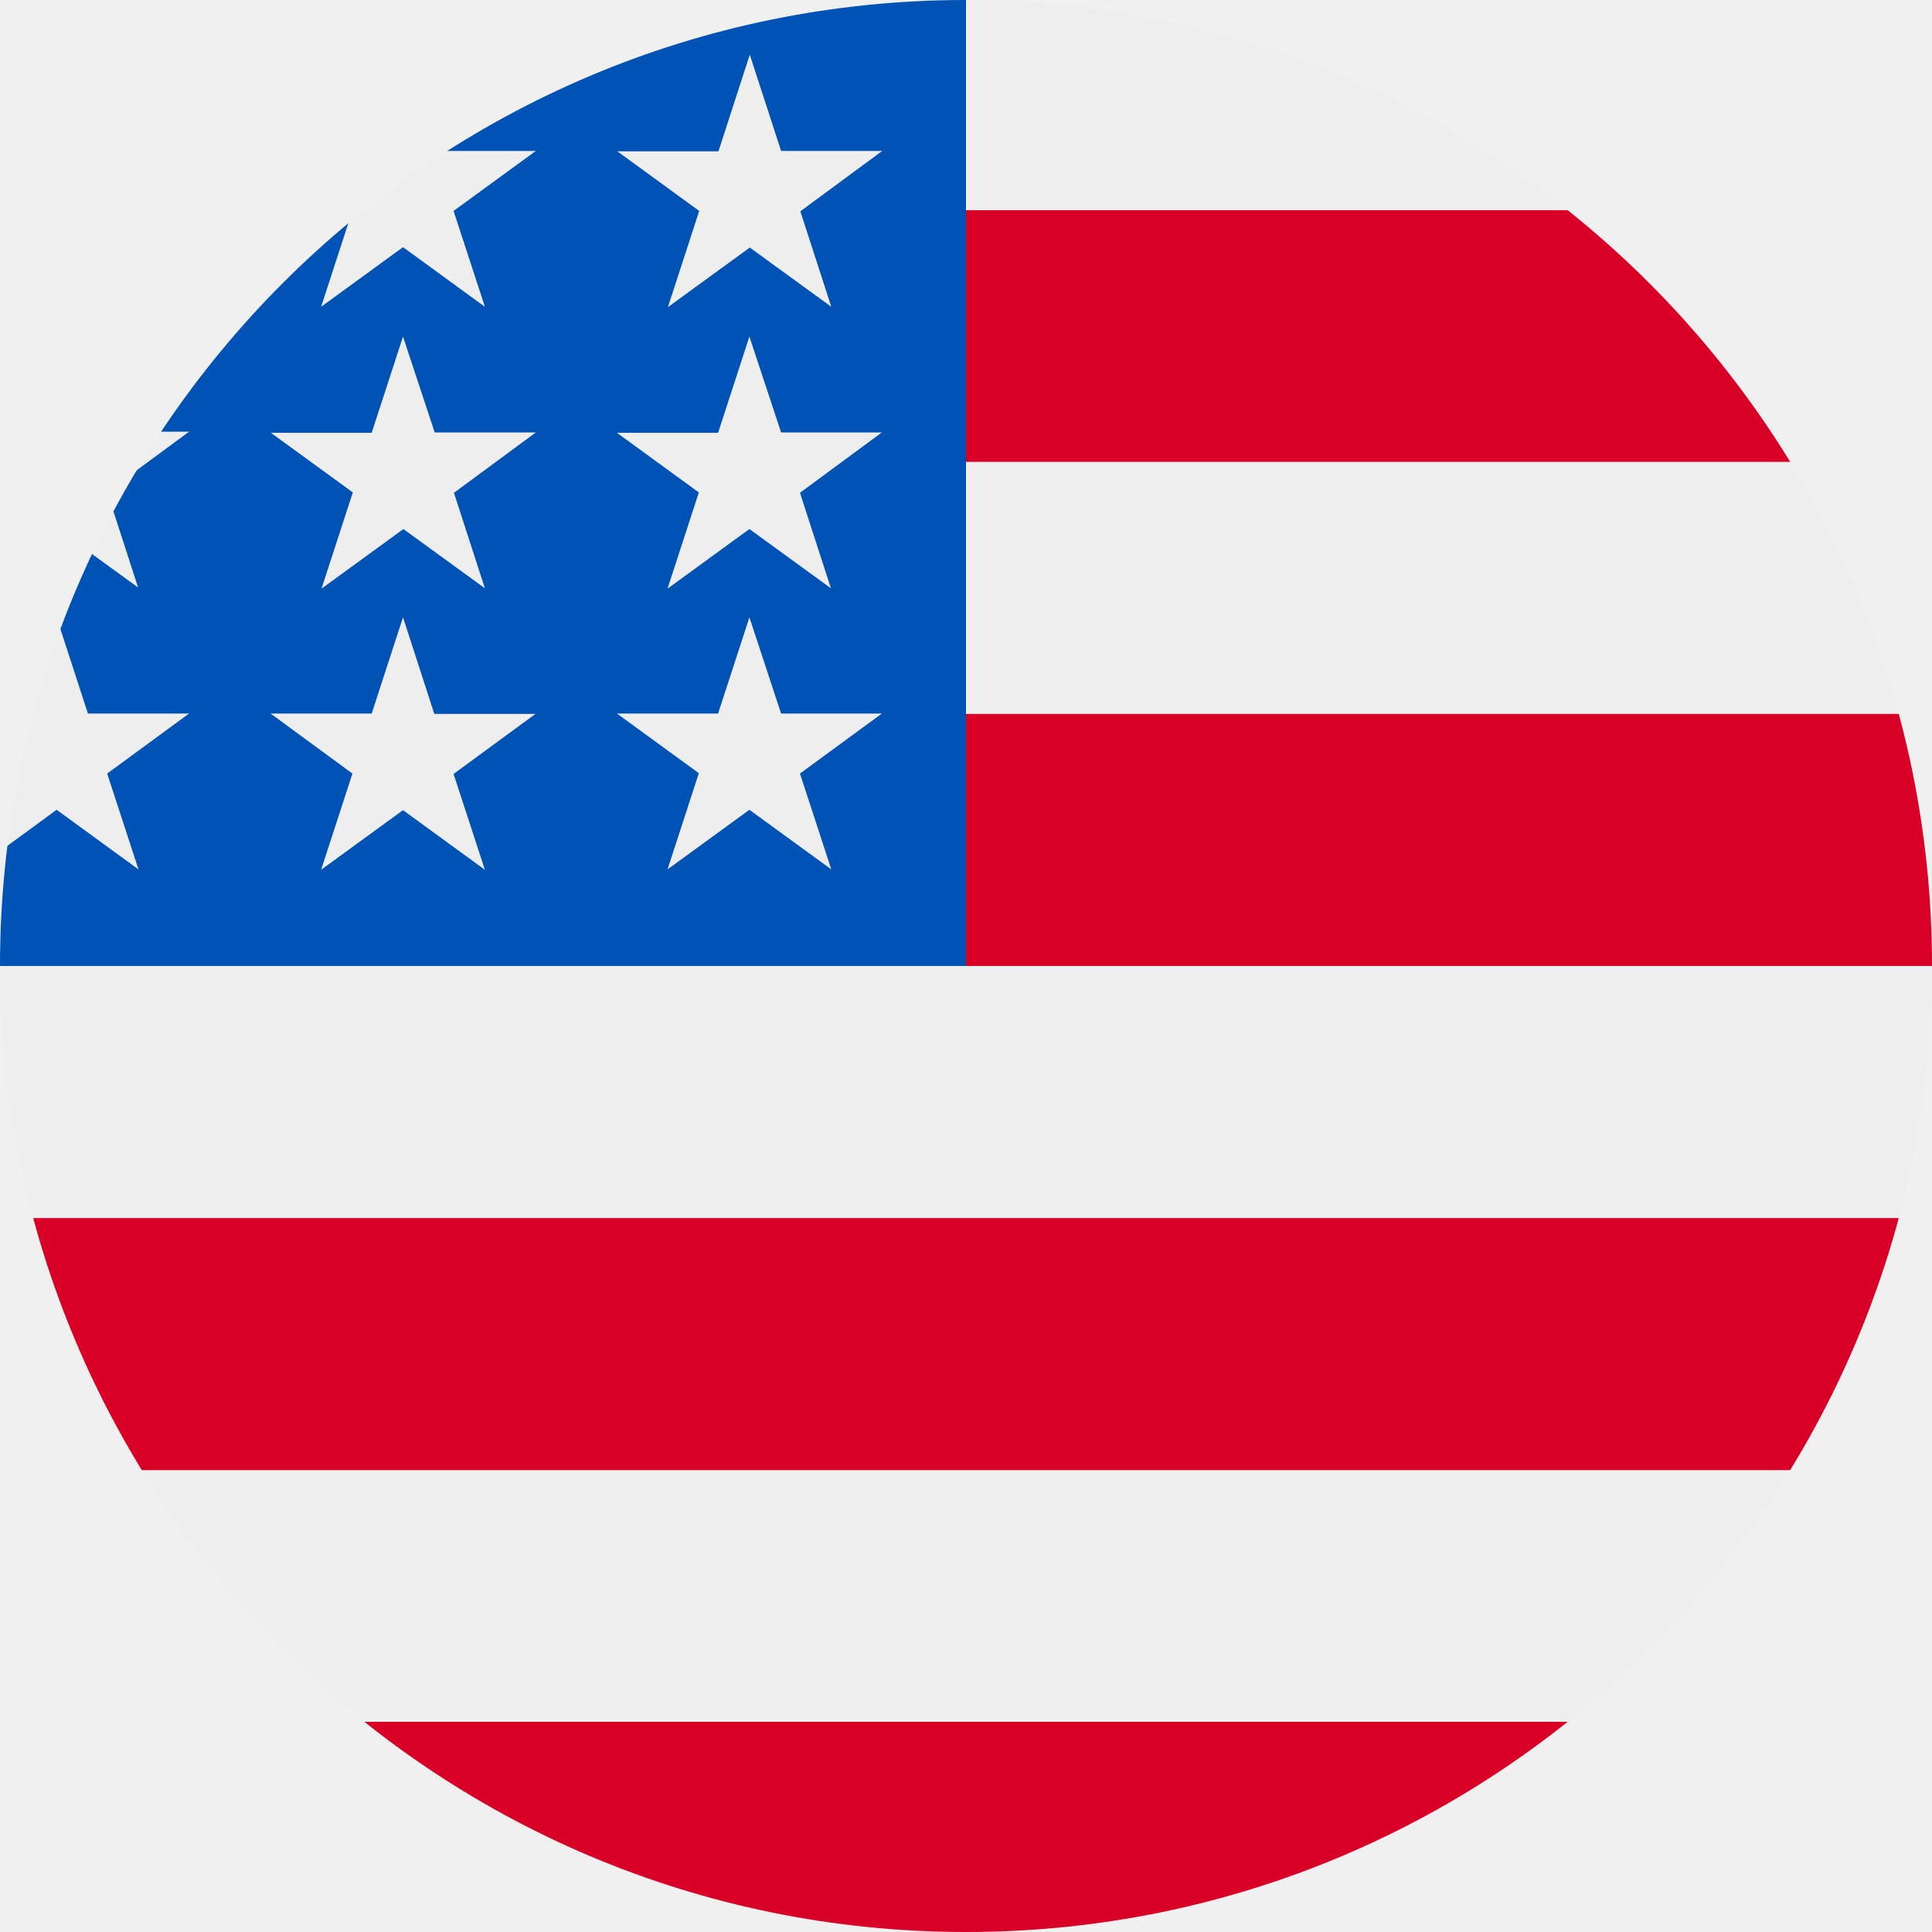
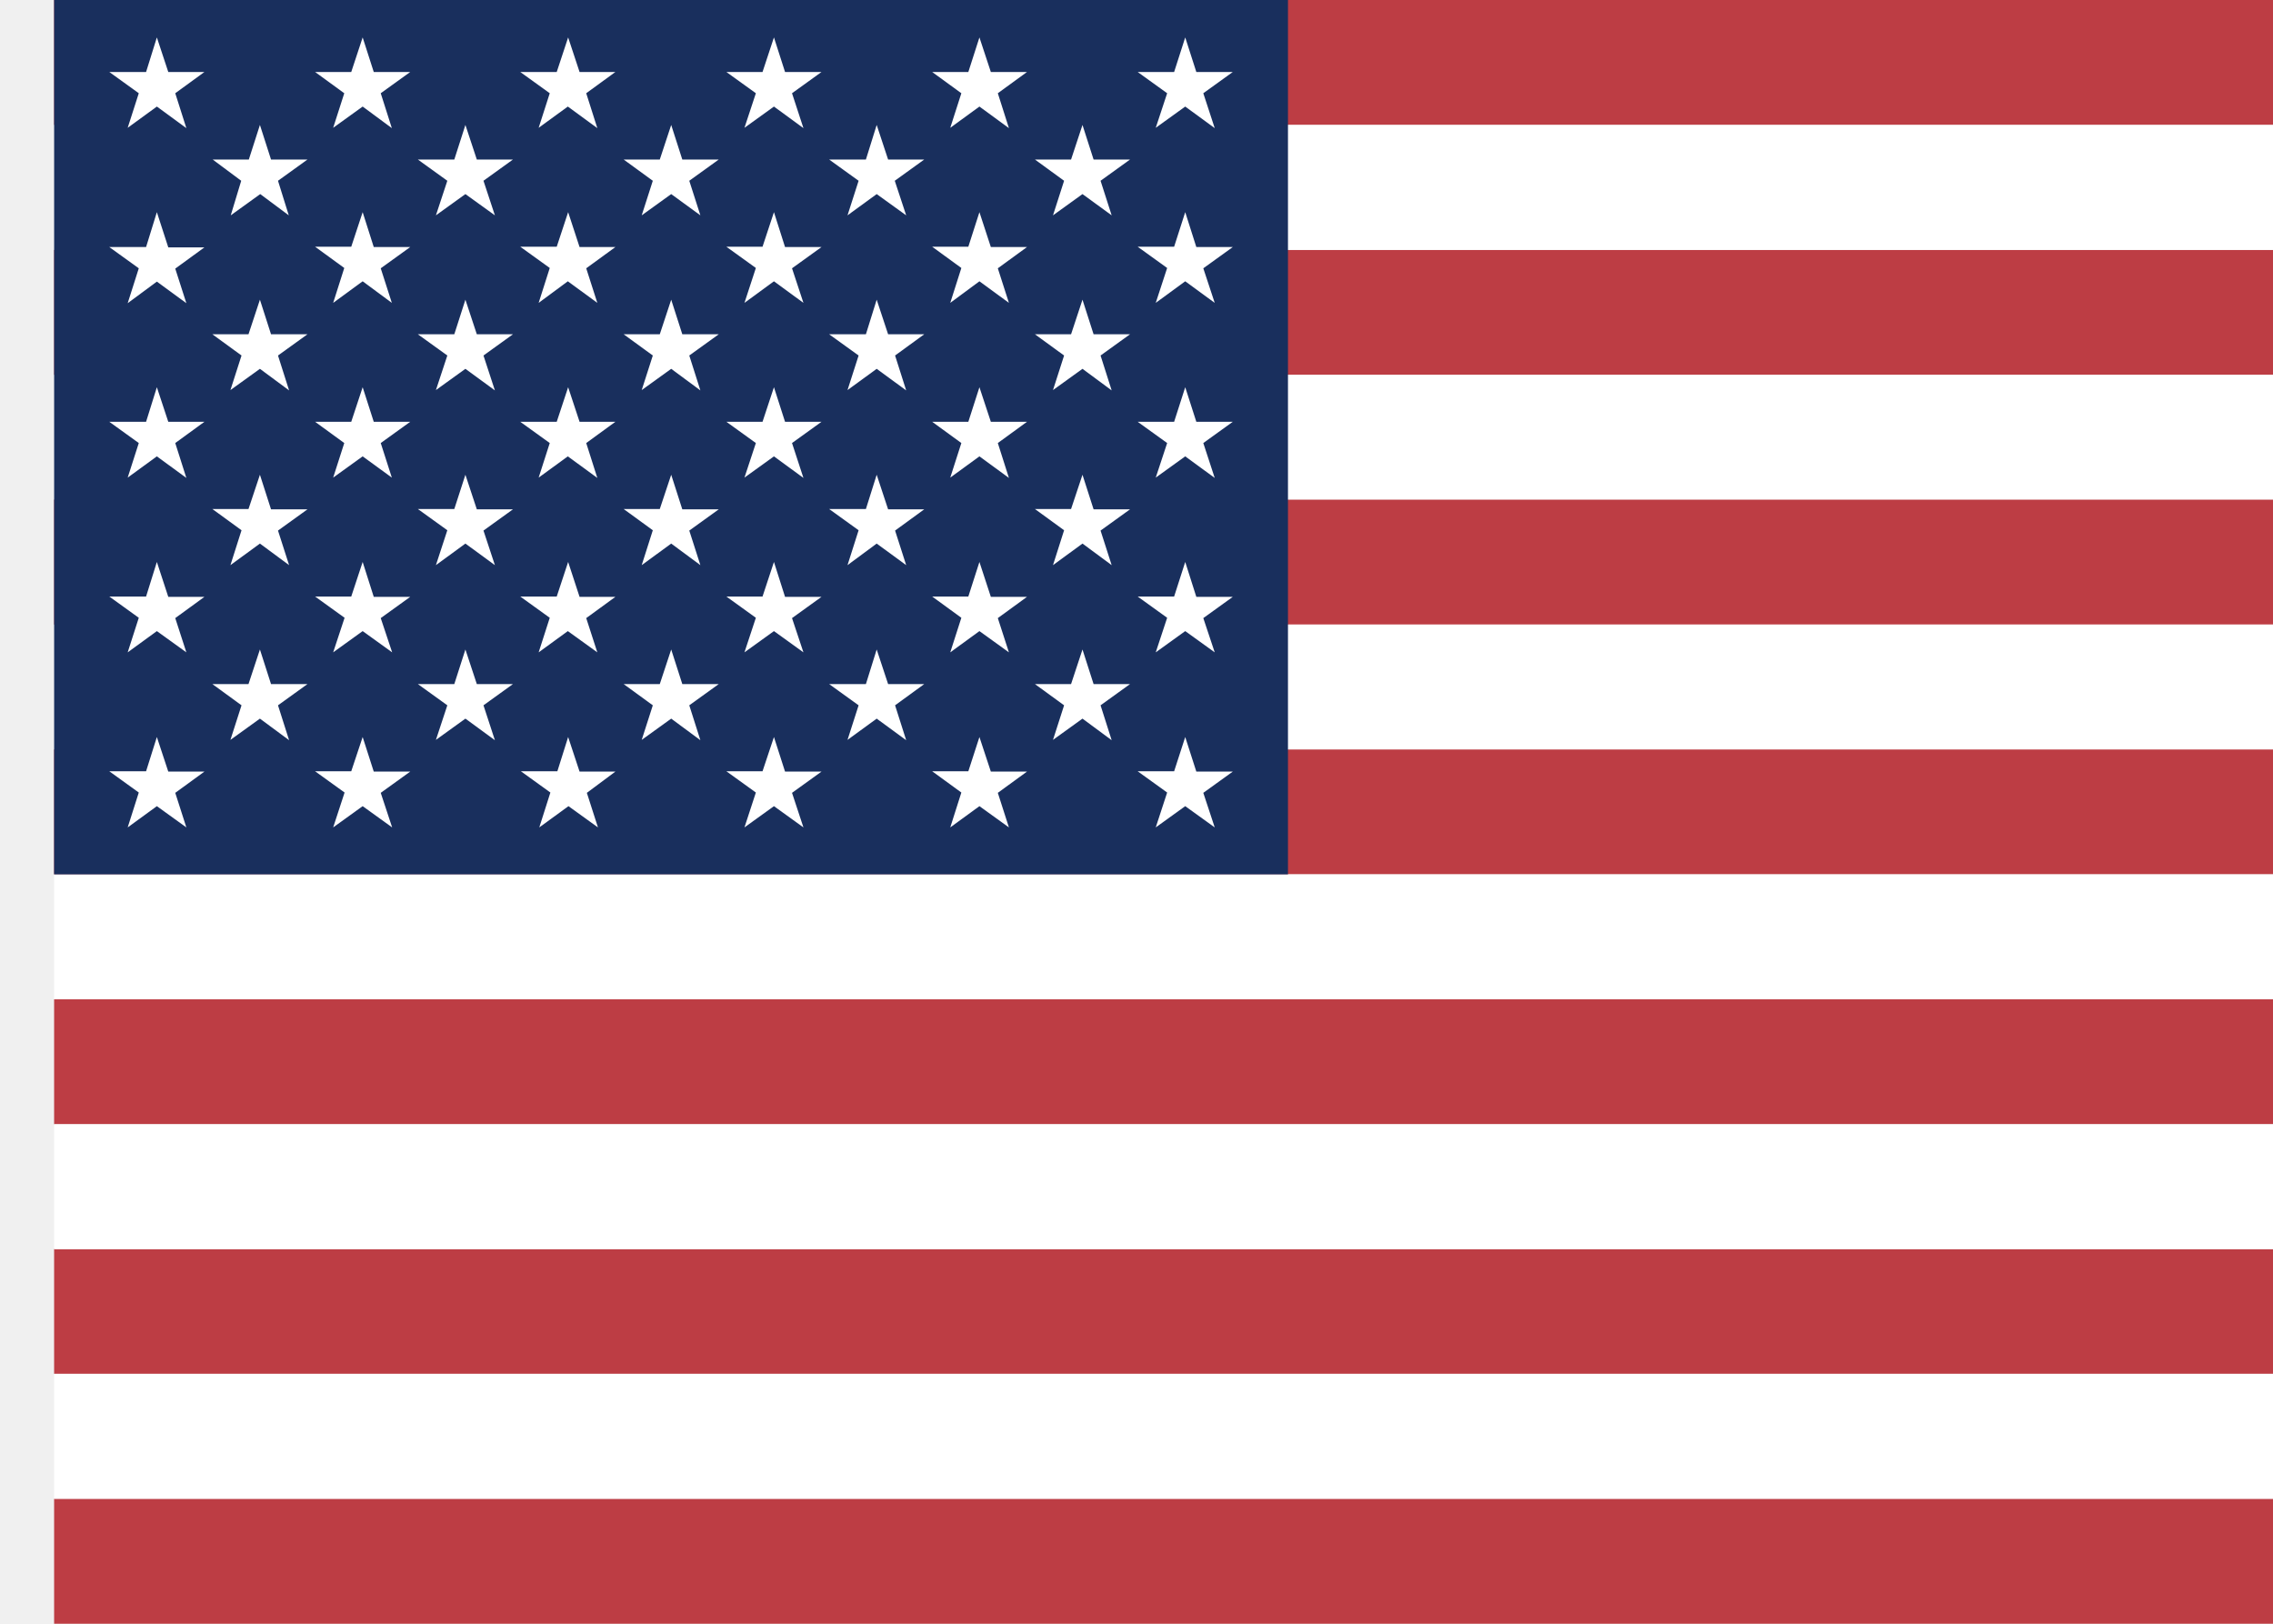
- <svg xmlns="http://www.w3.org/2000/svg" width="25" height="25" viewBox="0 0 512 512">
-   <mask id="a">
-     <circle cx="256" cy="256" r="256" fill="#fff" />
-   </mask>
-   <g mask="url(#a)">
-     <path fill="#eee" d="M0 256 256 0h256v55.7l-20.7 34.5 20.7 32.2v66.8l-21.2 32.7L512 256v66.8l-24 31.7 24 35.1v66.7l-259.1 28.3L0 456.3v-66.7l27.1-33.3L0 322.8z" />
-     <path fill="#d80027" d="M256 256h256v-66.8H236.9zm-19.1-133.6H512V55.7H236.9zM512 512v-55.7H0V512zM0 389.6h512v-66.8H0z" />
-     <path fill="#0052b4" d="M0 0h256v256H0z" />
-     <path fill="#eee" d="M15 14.5 6.9 40H-20L1.7 55.8l-8.3 25.5L15 65.5l21.6 15.8-8.2-25.4L50.2 40H23.4zm91.8 0L98.5 40H71.7l21.7 15.8-8.3 25.5 21.7-15.8 21.7 15.8-8.3-25.4L142 40h-26.8zm91.9 0-8.3 25.6h-26.8l21.7 15.8-8.3 25.5 21.7-15.8 21.6 15.7-8.2-25.3 21.7-16H207zM15 89.2l-8.3 25.5H-20l21.7 15.8-8.3 25.5L15 140l21.6 15.7-8.2-25.3 21.7-16H23.4zm91.8 0-8.3 25.5H71.8l21.7 15.8-8.3 25.5 21.7-15.8 21.6 15.7-8.2-25.3 21.7-16h-26.8zm91.8 0-8.3 25.5h-26.8l21.7 15.8-8.3 25.5 21.7-15.8 21.6 15.7-8.2-25.3 21.7-16H207zM15 163.6l-8.3 25.5H-20L1.6 205l-8.3 25.5L15 214.6l21.7 15.8-8.3-25.4 21.7-15.9H23.3zm91.8 0-8.3 25.5H71.7L93.4 205l-8.3 25.5 21.7-15.8 21.7 15.8-8.3-25.4 21.7-15.9h-26.8zm91.8 0-8.3 25.5h-26.8l21.7 15.8-8.3 25.5 21.7-15.8 21.7 15.8L212 205l21.7-15.9H207z" />
+ <svg xmlns="http://www.w3.org/2000/svg" width="21px" height="15px" viewBox="0 0 640 480">
+   <g fill-rule="evenodd">
+     <g stroke-width="1pt">
+       <path fill="#bd3d44" d="M0 0h972.8v39.4H0zm0 78.8h972.8v39.4H0zm0 78.7h972.8V197H0zm0 78.8h972.8v39.4H0zm0 78.8h972.8v39.4H0zm0 78.7h972.8v39.4H0zm0 78.8h972.8V512H0z" transform="scale(.9375)" />
+       <path fill="#fff" d="M0 39.4h972.8v39.4H0zm0 78.8h972.8v39.3H0zm0 78.7h972.8v39.4H0zm0 78.8h972.8v39.4H0zm0 78.8h972.8v39.4H0zm0 78.7h972.8v39.4H0z" transform="scale(.9375)" />
+     </g>
+     <path fill="#192f5d" d="M0 0h389.1v275.7H0z" transform="scale(.9375)" />
+     <path fill="#fff" d="M32.4 11.8 36 22.7h11.4l-9.2 6.7 3.5 11-9.3-6.8-9.2 6.7 3.5-10.9-9.3-6.7H29zm64.9 0 3.5 10.9h11.5l-9.3 6.7 3.5 11-9.2-6.8-9.3 6.7 3.5-10.9-9.2-6.7h11.4zm64.8 0 3.6 10.9H177l-9.2 6.7 3.5 11-9.3-6.8-9.2 6.7 3.5-10.9-9.3-6.7h11.5zm64.9 0 3.5 10.9H242l-9.3 6.7 3.6 11-9.3-6.8-9.3 6.7 3.6-10.9-9.3-6.7h11.4zm64.8 0 3.6 10.9h11.4l-9.2 6.7 3.5 11-9.3-6.8-9.2 6.7 3.5-10.9-9.2-6.7h11.4zm64.9 0 3.5 10.9h11.5l-9.3 6.7 3.6 11-9.3-6.8-9.3 6.7 3.6-10.9-9.3-6.7h11.5zM64.9 39.4l3.5 10.9h11.5L70.6 57 74 67.9l-9-6.7-9.3 6.7L59 57l-9-6.7h11.4zm64.8 0 3.6 10.9h11.4l-9.3 6.7 3.6 10.9-9.3-6.7-9.3 6.7L124 57l-9.3-6.7h11.5zm64.9 0 3.5 10.9h11.5l-9.3 6.7 3.5 10.9-9.2-6.7-9.3 6.7 3.5-10.9-9.2-6.7H191zm64.8 0 3.6 10.9h11.4l-9.3 6.7 3.6 10.9-9.3-6.7-9.2 6.7 3.5-10.9-9.3-6.7H256zm64.9 0 3.5 10.9h11.5L330 57l3.5 10.9-9.2-6.7-9.3 6.7 3.5-10.9-9.2-6.7h11.4zM32.4 66.9 36 78h11.4l-9.2 6.7 3.5 10.9-9.3-6.8-9.2 6.8 3.5-11-9.3-6.7H29zm64.9 0 3.5 11h11.5l-9.3 6.7 3.5 10.9-9.2-6.8-9.3 6.8 3.5-11-9.2-6.7h11.4zm64.8 0 3.6 11H177l-9.2 6.7 3.5 10.9-9.3-6.8-9.2 6.8 3.5-11-9.3-6.7h11.5zm64.9 0 3.5 11H242l-9.3 6.7 3.6 10.9-9.3-6.8-9.3 6.8 3.6-11-9.3-6.7h11.4zm64.8 0 3.6 11h11.4l-9.2 6.7 3.5 10.9-9.3-6.8-9.2 6.8 3.5-11-9.2-6.7h11.4zm64.9 0 3.5 11h11.5l-9.3 6.7 3.6 10.9-9.3-6.8-9.3 6.8 3.6-11-9.3-6.7h11.5zM64.9 94.5l3.5 10.9h11.5l-9.3 6.7 3.5 11-9.2-6.8-9.3 6.7 3.5-10.9-9.2-6.7h11.4zm64.8 0 3.6 10.9h11.4l-9.3 6.7 3.6 11-9.3-6.8-9.3 6.7 3.6-10.9-9.3-6.7h11.5zm64.9 0 3.5 10.9h11.5l-9.3 6.7 3.5 11-9.2-6.8-9.3 6.7 3.5-10.9-9.2-6.7H191zm64.8 0 3.6 10.9h11.4l-9.2 6.7 3.5 11-9.3-6.8-9.2 6.7 3.5-10.9-9.3-6.7H256zm64.9 0 3.5 10.9h11.5l-9.3 6.7 3.5 11-9.2-6.8-9.3 6.7 3.5-10.9-9.2-6.7h11.4zM32.4 122.1 36 133h11.4l-9.2 6.7 3.5 11-9.3-6.8-9.2 6.7 3.5-10.9-9.3-6.7H29zm64.9 0 3.5 10.9h11.5l-9.3 6.7 3.5 10.9-9.2-6.7-9.3 6.7 3.5-10.9-9.2-6.7h11.4zm64.8 0 3.6 10.9H177l-9.2 6.7 3.5 11-9.3-6.8-9.2 6.7 3.5-10.9-9.3-6.7h11.5zm64.9 0 3.5 10.9H242l-9.3 6.7 3.6 11-9.3-6.8-9.3 6.7 3.6-10.9-9.3-6.7h11.4zm64.8 0 3.6 10.9h11.4l-9.2 6.7 3.5 11-9.3-6.8-9.2 6.7 3.5-10.9-9.2-6.7h11.4zm64.9 0 3.5 10.9h11.5l-9.3 6.7 3.6 11-9.3-6.8-9.3 6.7 3.6-10.9-9.3-6.7h11.5zM64.9 149.7l3.5 10.9h11.5l-9.3 6.7 3.5 10.9-9.2-6.8-9.3 6.8 3.5-11-9.2-6.7h11.4zm64.8 0 3.6 10.9h11.4l-9.3 6.7 3.6 10.9-9.3-6.8-9.3 6.8 3.6-11-9.3-6.7h11.5zm64.9 0 3.5 10.9h11.5l-9.3 6.7 3.5 10.9-9.2-6.8-9.3 6.8 3.5-11-9.2-6.7H191zm64.8 0 3.6 10.9h11.4l-9.2 6.7 3.5 10.9-9.3-6.8-9.2 6.8 3.5-11-9.3-6.7H256zm64.9 0 3.5 10.9h11.5l-9.3 6.7 3.5 10.9-9.2-6.8-9.3 6.8 3.5-11-9.2-6.7h11.4zM32.4 177.2l3.6 11h11.4l-9.2 6.7 3.5 10.8-9.3-6.7-9.2 6.7 3.5-10.9-9.3-6.7H29zm64.9 0 3.5 11h11.5l-9.3 6.7 3.6 10.8-9.3-6.7-9.3 6.7 3.6-10.9-9.3-6.7h11.4zm64.8 0 3.6 11H177l-9.2 6.7 3.5 10.8-9.3-6.7-9.2 6.7 3.5-10.9-9.3-6.7h11.5zm64.9 0 3.5 11H242l-9.3 6.7 3.6 10.8-9.3-6.7-9.3 6.7 3.6-10.9-9.3-6.7h11.4zm64.8 0 3.6 11h11.4l-9.2 6.7 3.5 10.8-9.3-6.7-9.2 6.7 3.5-10.9-9.2-6.7h11.4zm64.9 0 3.5 11h11.5l-9.3 6.7 3.6 10.8-9.3-6.7-9.3 6.7 3.6-10.9-9.3-6.7h11.5zM64.9 204.8l3.5 10.9h11.5l-9.3 6.7 3.5 11-9.2-6.8-9.3 6.7 3.5-10.9-9.2-6.7h11.4zm64.8 0 3.6 10.9h11.4l-9.3 6.7 3.6 11-9.3-6.8-9.3 6.7 3.6-10.9-9.3-6.7h11.5zm64.9 0 3.5 10.9h11.5l-9.3 6.7 3.5 11-9.2-6.8-9.3 6.7 3.5-10.9-9.2-6.7H191zm64.8 0 3.6 10.9h11.4l-9.2 6.7 3.5 11-9.3-6.8-9.2 6.7 3.5-10.9-9.3-6.7H256zm64.9 0 3.5 10.9h11.5l-9.3 6.7 3.5 11-9.2-6.8-9.3 6.7 3.5-10.9-9.2-6.7h11.4zM32.4 232.4l3.6 10.9h11.4l-9.2 6.7 3.5 10.9-9.3-6.7-9.2 6.7 3.5-11-9.3-6.7H29zm64.9 0 3.5 10.9h11.5L103 250l3.6 10.9-9.3-6.7-9.3 6.7 3.6-11-9.3-6.7h11.4zm64.8 0 3.6 10.9H177l-9 6.7 3.5 10.9-9.3-6.7-9.2 6.7 3.5-11-9.3-6.7h11.5zm64.9 0 3.5 10.9H242l-9.3 6.7 3.6 10.9-9.3-6.7-9.3 6.7 3.6-11-9.3-6.7h11.4zm64.8 0 3.6 10.9h11.4l-9.2 6.7 3.5 10.9-9.3-6.7-9.2 6.7 3.5-11-9.2-6.7h11.4zm64.9 0 3.5 10.9h11.5l-9.3 6.7 3.6 10.9-9.3-6.7-9.3 6.7 3.6-11-9.3-6.7h11.5z" transform="scale(.9375)" />
  </g>
</svg>
